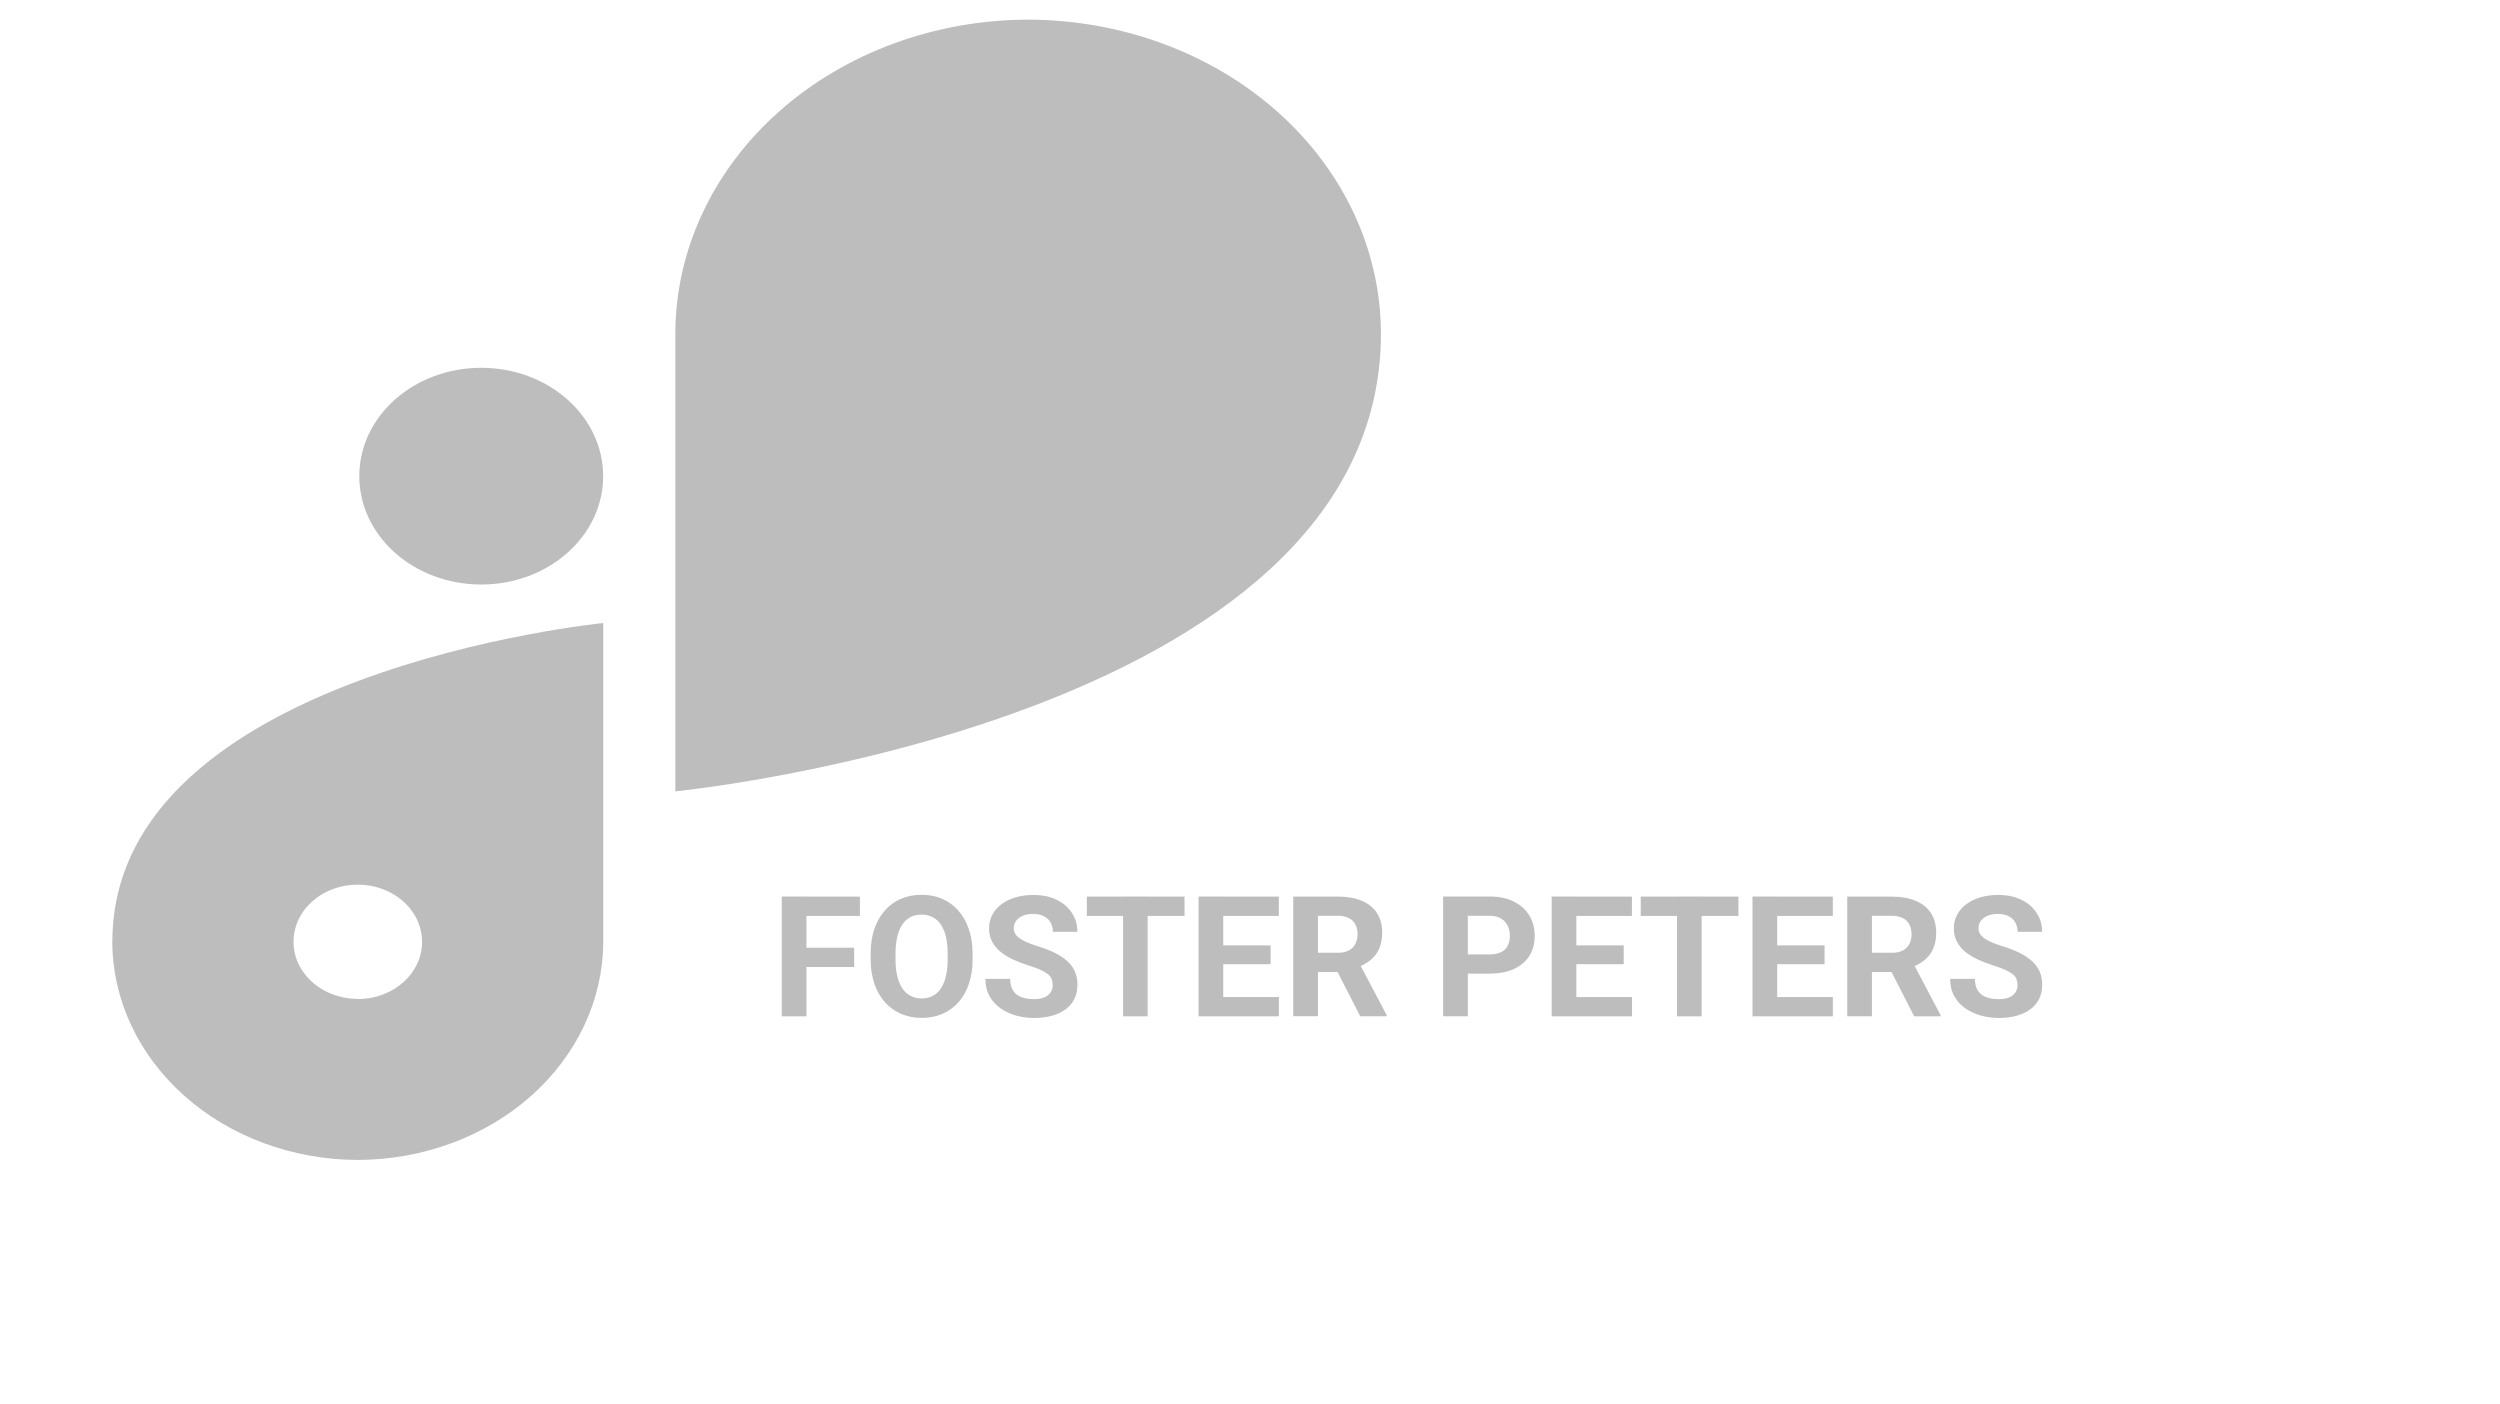
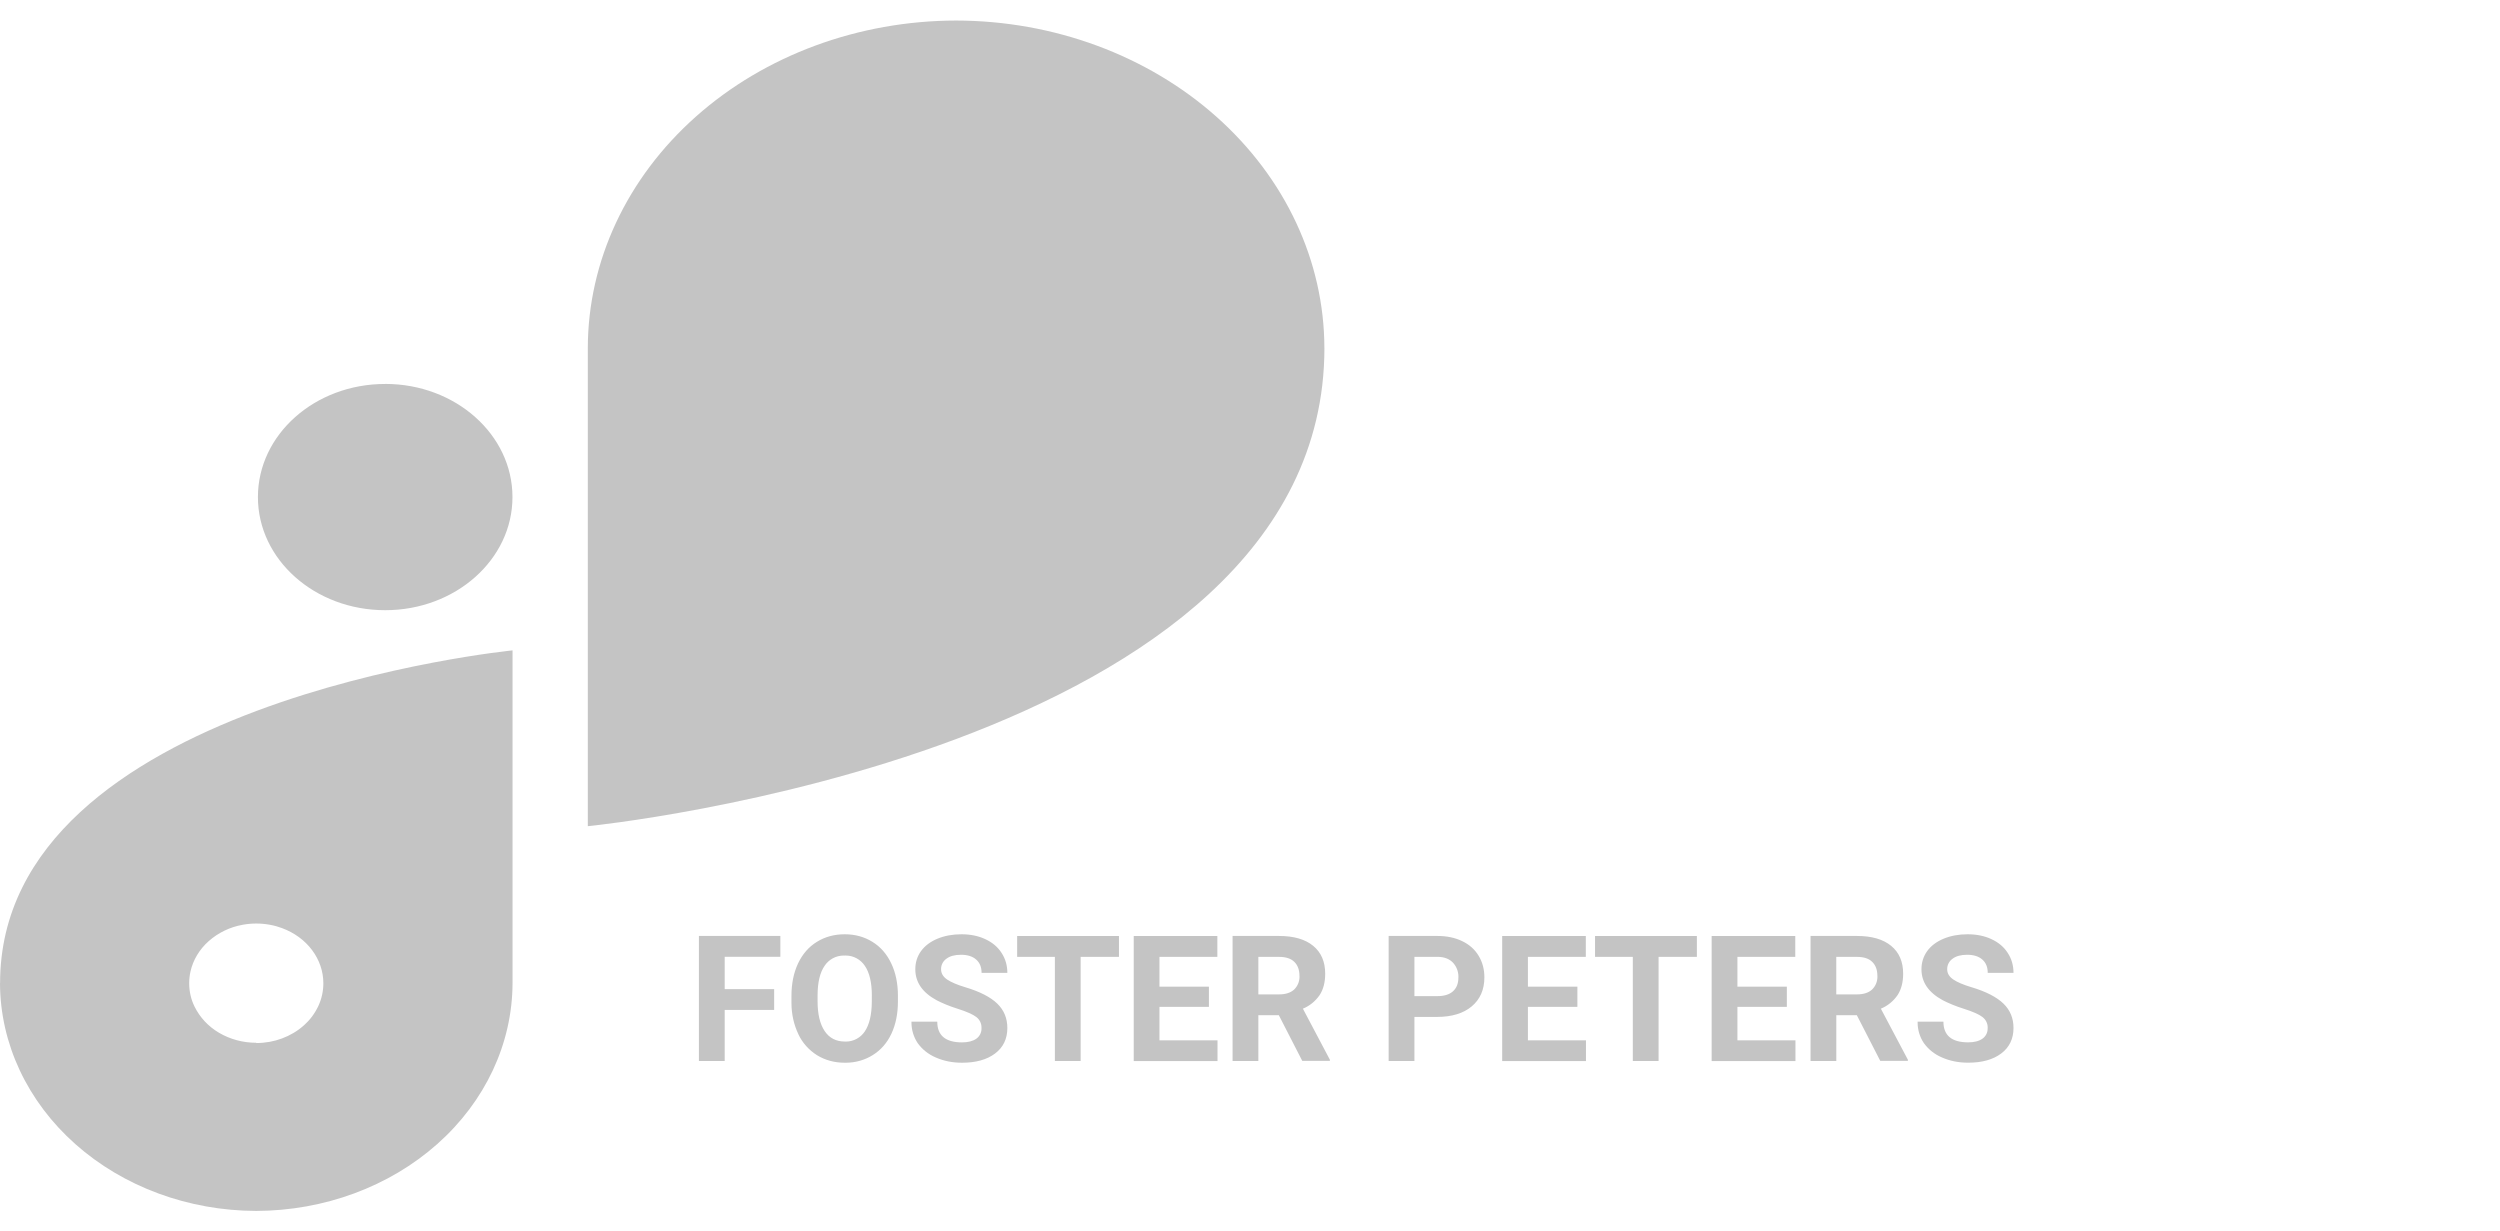
- <svg xmlns="http://www.w3.org/2000/svg" version="1.1" width="57" height="32" viewBox="0 0 57 32">
-   <path fill="#bdbdbd" d="M10.973 8.386h-0.002c-1.535 0-2.779 1.105-2.779 2.47v0.001c0 1.364 1.244 2.47 2.779 2.47h0.002c1.535 0 2.779-1.106 2.779-2.47v-0.001c0-1.364-1.244-2.47-2.779-2.47zM31.485 7.597c-0.004-1.894-0.853-3.711-2.36-5.050s-3.55-2.094-5.681-2.099c-2.132 0.003-4.177 0.758-5.684 2.097s-2.357 3.156-2.362 5.051v10.447s16.086-1.592 16.088-10.445v-0.002zM2.56 21.472c0.004 1.318 0.595 2.581 1.644 3.514s2.47 1.457 3.953 1.461c1.483-0.004 2.904-0.529 3.953-1.461s1.64-2.195 1.644-3.512v-7.269s-11.192 1.109-11.192 7.268zM8.156 22.774c-0.29 0-0.573-0.076-0.814-0.22-0.234-0.138-0.42-0.337-0.536-0.576l-0.003-0.008c-0.070-0.146-0.111-0.317-0.111-0.498 0-0.090 0.010-0.178 0.030-0.262l-0.002 0.008c0.056-0.253 0.196-0.485 0.401-0.667s0.466-0.307 0.75-0.356c0.086-0.016 0.185-0.025 0.286-0.025 0.201 0 0.394 0.036 0.572 0.103l-0.011-0.004c0.268 0.099 0.497 0.266 0.658 0.48s0.247 0.466 0.247 0.723c0.001 0.172-0.036 0.342-0.11 0.5-0.079 0.166-0.186 0.307-0.316 0.422l-0.001 0.001c-0.136 0.122-0.298 0.218-0.476 0.284-0.167 0.063-0.36 0.1-0.561 0.1-0 0-0.001 0-0.001 0h0v-0.005zM18.387 20.442v2.73h-0.563v-2.731h0.563zM19.475 21.609v0.438h-1.242v-0.438h1.242zM19.606 20.442v0.441h-1.372v-0.441h1.373zM22.175 21.744v0.129c0 0.007 0 0.016 0 0.024 0 0.191-0.031 0.375-0.088 0.546l0.004-0.012c-0.054 0.163-0.135 0.303-0.239 0.423l0.001-0.002c-0.102 0.115-0.225 0.203-0.367 0.264-0.141 0.061-0.298 0.092-0.47 0.092-0.004 0-0.009 0-0.014 0-0.165 0-0.322-0.034-0.465-0.095l0.008 0.003c-0.145-0.063-0.267-0.153-0.366-0.263l-0.001-0.001c-0.104-0.119-0.187-0.259-0.239-0.414l-0.003-0.009c-0.054-0.159-0.085-0.343-0.085-0.534 0-0.009 0-0.017 0-0.025v0.001-0.13c0-0.209 0.028-0.395 0.084-0.559s0.136-0.305 0.238-0.422c0.1-0.113 0.223-0.203 0.361-0.264l0.007-0.003c0.142-0.061 0.299-0.092 0.47-0.092 0.173 0 0.329 0.030 0.47 0.092 0.143 0.061 0.265 0.15 0.367 0.266 0.104 0.116 0.184 0.257 0.24 0.422 0.058 0.163 0.086 0.349 0.086 0.559zM21.606 21.873v-0.133c0-0.145-0.013-0.273-0.039-0.383-0.023-0.105-0.064-0.198-0.118-0.281l0.002 0.003c-0.048-0.071-0.111-0.128-0.185-0.167l-0.003-0.001c-0.071-0.037-0.154-0.058-0.243-0.058-0.003 0-0.007 0-0.010 0h0c-0.095 0-0.179 0.019-0.253 0.058-0.076 0.041-0.138 0.098-0.184 0.167l-0.001 0.002c-0.051 0.080-0.091 0.173-0.113 0.272l-0.001 0.006c-0.025 0.109-0.040 0.233-0.040 0.361 0 0.008 0 0.015 0 0.023v-0.001 0.133c0 0.143 0.013 0.271 0.040 0.382 0.026 0.11 0.065 0.204 0.116 0.28 0.048 0.071 0.111 0.129 0.185 0.169l0.003 0.001c0.074 0.039 0.158 0.058 0.253 0.058s0.179-0.019 0.253-0.058c0.076-0.041 0.139-0.099 0.184-0.169l0.001-0.002c0.051-0.080 0.091-0.174 0.113-0.274l0.001-0.006c0.026-0.111 0.040-0.239 0.040-0.382zM24.001 22.458c0-0.002 0-0.004 0-0.006 0-0.045-0.008-0.088-0.023-0.128l0.001 0.003c-0.016-0.044-0.044-0.081-0.078-0.108l-0-0c-0.047-0.039-0.101-0.072-0.159-0.098l-0.004-0.002c-0.073-0.034-0.163-0.068-0.256-0.097l-0.016-0.004c-0.144-0.046-0.261-0.092-0.374-0.143l0.022 0.009c-0.112-0.050-0.208-0.109-0.296-0.177l0.003 0.002c-0.080-0.064-0.147-0.142-0.196-0.23l-0.002-0.004c-0.045-0.086-0.072-0.188-0.072-0.296 0-0.005 0-0.010 0-0.015v0.001c-0-0.003-0-0.006-0-0.009 0-0.11 0.028-0.213 0.077-0.304l-0.002 0.003c0.050-0.094 0.12-0.174 0.21-0.24 0.090-0.068 0.196-0.12 0.319-0.156 0.124-0.036 0.26-0.054 0.407-0.054 0.202 0 0.378 0.036 0.527 0.109 0.15 0.072 0.266 0.172 0.349 0.298 0.084 0.127 0.126 0.271 0.126 0.433h-0.559c0-0.003 0-0.006 0-0.009 0-0.074-0.019-0.143-0.052-0.203l0.001 0.002c-0.034-0.063-0.086-0.112-0.148-0.143l-0.002-0.001c-0.068-0.034-0.148-0.053-0.233-0.053-0.006 0-0.013 0-0.019 0l0.001-0c-0.006-0-0.013-0-0.019-0-0.081 0-0.158 0.017-0.228 0.047l0.004-0.001c-0.061 0.025-0.11 0.066-0.146 0.117l-0.001 0.001c-0.030 0.045-0.049 0.101-0.049 0.161 0 0.001 0 0.003 0 0.004v-0c0 0.046 0.012 0.088 0.034 0.125 0.028 0.042 0.063 0.077 0.104 0.104l0.001 0.001c0.046 0.033 0.103 0.064 0.17 0.092s0.146 0.057 0.235 0.084c0.148 0.045 0.279 0.096 0.392 0.152 0.109 0.053 0.203 0.116 0.286 0.19l-0.001-0.001c0.077 0.070 0.134 0.149 0.173 0.238s0.058 0.189 0.058 0.302c0 0.118-0.023 0.225-0.069 0.319s-0.113 0.173-0.2 0.238-0.192 0.115-0.314 0.148c-0.121 0.034-0.256 0.051-0.406 0.051-0.135 0-0.269-0.018-0.399-0.052-0.136-0.038-0.256-0.093-0.363-0.166l0.004 0.003c-0.105-0.072-0.191-0.165-0.253-0.274l-0.002-0.004c-0.064-0.113-0.096-0.246-0.096-0.399h0.564c0 0.085 0.013 0.157 0.040 0.216 0.025 0.058 0.062 0.105 0.109 0.142l0.001 0.001c0.049 0.036 0.107 0.063 0.17 0.078l0.003 0.001c0.067 0.016 0.141 0.024 0.221 0.024 0.006 0 0.013 0 0.020 0 0.079 0 0.155-0.015 0.224-0.043l-0.004 0.001c0.111-0.045 0.188-0.151 0.188-0.276 0-0.001 0-0.002-0-0.004v0zM26.166 20.442v2.73h-0.56v-2.731h0.561zM27.007 20.442v0.441h-2.227v-0.441h2.227zM29.159 22.733v0.439h-1.453v-0.439h1.453zM27.89 20.442v2.73h-0.563v-2.731h0.563zM28.97 21.555v0.428h-1.263v-0.428h1.263zM29.157 20.442v0.441h-1.451v-0.441h1.451zM29.487 20.442h1.018c0.209 0 0.388 0.032 0.539 0.094s0.268 0.155 0.348 0.277c0.082 0.123 0.122 0.273 0.122 0.452 0 0.147-0.026 0.272-0.075 0.378-0.049 0.105-0.12 0.192-0.206 0.259l-0.002 0.001c-0.090 0.069-0.194 0.124-0.306 0.162l-0.008 0.002-0.178 0.094h-0.885l-0.004-0.439h0.659c0.005 0 0.012 0 0.018 0 0.083 0 0.161-0.020 0.23-0.054l-0.003 0.001c0.063-0.033 0.113-0.083 0.146-0.144l0.001-0.002c0.032-0.061 0.051-0.132 0.051-0.209 0-0.003-0-0.006-0-0.009v0c0-0.004 0-0.008 0-0.012 0-0.078-0.018-0.152-0.051-0.218l0.001 0.003c-0.033-0.064-0.084-0.114-0.147-0.145l-0.002-0.001c-0.068-0.032-0.147-0.052-0.231-0.052-0.006 0-0.013 0-0.019 0l0.001-0h-0.455v2.29h-0.563v-2.731zM31.014 23.172l-0.623-1.217 0.595-0.004 0.63 1.194v0.026h-0.602zM33.967 22.2h-0.696v-0.44h0.696c0.007 0 0.015 0 0.023 0 0.087 0 0.169-0.020 0.243-0.054l-0.003 0.001c0.065-0.034 0.116-0.085 0.148-0.148l0.001-0.002c0.029-0.065 0.046-0.141 0.046-0.221s-0.017-0.156-0.048-0.225l0.001 0.003c-0.032-0.071-0.083-0.129-0.147-0.168l-0.002-0.001c-0.069-0.041-0.153-0.064-0.242-0.064-0.007 0-0.014 0-0.022 0l0.001-0h-0.5v2.29h-0.563v-2.73h1.064c0.214 0 0.397 0.038 0.549 0.116 0.154 0.077 0.271 0.182 0.353 0.317s0.122 0.289 0.122 0.463c0 0.176-0.040 0.328-0.122 0.458-0.081 0.128-0.198 0.228-0.352 0.298s-0.336 0.105-0.55 0.105zM37.21 22.733v0.439h-1.453v-0.439h1.453zM35.941 20.442v2.73h-0.563v-2.731h0.563zM37.021 21.555v0.428h-1.265v-0.428h1.263zM37.208 20.442v0.441h-1.451v-0.441h1.451zM38.797 20.442v2.73h-0.561v-2.731h0.561zM39.636 20.442v0.441h-2.227v-0.441h2.227zM41.789 22.733v0.439h-1.453v-0.439h1.453zM40.52 20.442v2.73h-0.563v-2.731h0.563zM41.6 21.555v0.428h-1.264v-0.428h1.264zM41.788 20.443v0.441h-1.452v-0.441h1.452zM42.117 20.443h1.019c0.209 0 0.388 0.032 0.538 0.094 0.151 0.062 0.268 0.155 0.349 0.277s0.122 0.273 0.122 0.452c0 0.147-0.025 0.272-0.075 0.378-0.049 0.105-0.12 0.192-0.206 0.259l-0.002 0.001c-0.090 0.069-0.194 0.124-0.306 0.162l-0.008 0.002-0.178 0.094h-0.884l-0.004-0.439h0.658c0.006 0 0.012 0 0.019 0 0.083 0 0.161-0.020 0.23-0.054l-0.003 0.001c0.063-0.033 0.113-0.083 0.145-0.144l0.001-0.002c0.032-0.061 0.051-0.132 0.051-0.209 0-0.003-0-0.006-0-0.009v0c0-0.003 0-0.008 0-0.012 0-0.078-0.018-0.153-0.051-0.218l0.001 0.003c-0.033-0.064-0.084-0.114-0.146-0.145l-0.002-0.001c-0.068-0.032-0.147-0.052-0.231-0.052-0.006 0-0.013 0-0.019 0l0.001-0h-0.456v2.29h-0.563v-2.732zM43.644 23.173l-0.622-1.217 0.594-0.004 0.63 1.194v0.026h-0.602zM45.999 22.459c0-0.002 0-0.004 0-0.006 0-0.045-0.008-0.088-0.023-0.128l0.001 0.002c-0.016-0.044-0.044-0.081-0.078-0.108l-0.001-0c-0.047-0.039-0.101-0.072-0.159-0.098l-0.004-0.002c-0.073-0.034-0.163-0.068-0.256-0.097l-0.016-0.004c-0.144-0.046-0.26-0.092-0.374-0.143l0.022 0.009c-0.112-0.050-0.208-0.109-0.296-0.177l0.003 0.002c-0.080-0.064-0.147-0.142-0.196-0.23l-0.002-0.004c-0.045-0.086-0.072-0.188-0.072-0.296 0-0.005 0-0.010 0-0.015v0.001c-0-0.003-0-0.006-0-0.009 0-0.11 0.028-0.213 0.077-0.304l-0.002 0.003c0.051-0.094 0.12-0.174 0.211-0.24 0.090-0.068 0.196-0.12 0.319-0.156s0.259-0.054 0.406-0.054c0.202 0 0.378 0.036 0.527 0.109s0.266 0.172 0.348 0.298c0.084 0.127 0.126 0.271 0.126 0.433h-0.559c0-0.003 0-0.006 0-0.009 0-0.074-0.019-0.143-0.052-0.203l0.001 0.002c-0.034-0.063-0.086-0.112-0.148-0.143l-0.002-0.001c-0.068-0.034-0.148-0.053-0.233-0.053-0.006 0-0.013 0-0.019 0l0.001-0c-0.006-0-0.013-0-0.019-0-0.081 0-0.158 0.017-0.228 0.047l0.004-0.001c-0.061 0.025-0.11 0.066-0.146 0.117l-0.001 0.001c-0.031 0.045-0.049 0.101-0.049 0.161 0 0.001 0 0.003 0 0.004v-0c0 0.046 0.012 0.088 0.034 0.125 0.028 0.042 0.063 0.077 0.104 0.104l0.001 0.001c0.046 0.033 0.103 0.064 0.171 0.092s0.145 0.057 0.234 0.084c0.148 0.045 0.279 0.096 0.392 0.152 0.114 0.056 0.209 0.12 0.285 0.189s0.134 0.149 0.173 0.238 0.058 0.189 0.058 0.302c0 0.118-0.022 0.225-0.069 0.319s-0.113 0.173-0.2 0.238-0.192 0.115-0.314 0.148c-0.121 0.034-0.256 0.051-0.406 0.051-0.135 0-0.269-0.018-0.399-0.052-0.136-0.038-0.256-0.093-0.363-0.166l0.004 0.003c-0.105-0.072-0.191-0.165-0.253-0.274l-0.002-0.004c-0.064-0.113-0.096-0.246-0.096-0.399h0.564c0 0.085 0.013 0.157 0.040 0.216 0.025 0.058 0.063 0.105 0.11 0.142l0.001 0.001c0.049 0.036 0.107 0.063 0.17 0.078l0.003 0.001c0.067 0.016 0.141 0.024 0.221 0.024 0.006 0 0.013 0 0.020 0 0.079 0 0.155-0.015 0.224-0.043l-0.004 0.001c0.111-0.045 0.188-0.151 0.188-0.276 0-0.001 0-0.002-0-0.004v0z" />
+ <svg xmlns="http://www.w3.org/2000/svg" version="1.1" width="65" height="32" viewBox="0 0 65 32">
+   <path fill="#c4c4c4" d="M10.016 9.983h-0.002c-1.827 0-3.308 1.316-3.308 2.94v0.002c0 1.624 1.481 2.94 3.308 2.94h0.002c1.827 0 3.308-1.317 3.308-2.94v-0.002c0-1.624-1.481-2.941-3.308-2.941zM34.434 9.044c-0.005-2.255-1.016-4.418-2.81-6.012s-4.226-2.493-6.763-2.498c-2.539 0.004-4.972 0.902-6.767 2.497s-2.806 3.757-2.811 6.013v12.437s19.15-1.896 19.152-12.434v-0.002zM0 25.562c0.005 1.57 0.709 3.073 1.957 4.183s2.94 1.735 4.706 1.739c1.765-0.005 3.457-0.63 4.706-1.739s1.952-2.613 1.957-4.181v-8.654s-13.324 1.32-13.324 8.652zM6.662 27.112c-0.345 0-0.682-0.091-0.969-0.261-0.279-0.164-0.499-0.401-0.638-0.686l-0.004-0.009c-0.084-0.173-0.132-0.377-0.132-0.592 0-0.107 0.012-0.212 0.035-0.312l-0.002 0.009c0.067-0.301 0.233-0.578 0.477-0.794 0.243-0.214 0.547-0.364 0.882-0.423l0.011-0.002c0.103-0.019 0.221-0.030 0.341-0.030 0.239 0 0.469 0.043 0.68 0.122l-0.013-0.004c0.319 0.117 0.592 0.316 0.783 0.571s0.294 0.555 0.294 0.861c0.001 0.204-0.043 0.407-0.131 0.596-0.094 0.198-0.221 0.366-0.376 0.503l-0.002 0.001c-0.162 0.145-0.354 0.259-0.567 0.338-0.199 0.075-0.428 0.119-0.668 0.119-0 0-0.001 0-0.001 0h0v-0.006zM20.128 26.258h-1.286v1.328h-0.67v-3.251h2.117v0.542h-1.447v0.84h1.286v0.54zM23.346 26.035c0 0.32-0.056 0.6-0.169 0.841s-0.276 0.427-0.488 0.558c-0.199 0.124-0.44 0.197-0.698 0.197-0.008 0-0.017-0-0.025-0l0.001 0c-0.27 0-0.51-0.065-0.722-0.194-0.213-0.134-0.382-0.322-0.487-0.546l-0.003-0.008c-0.112-0.236-0.177-0.512-0.177-0.804 0-0.009 0-0.019 0-0.028l-0 0.001v-0.16c0-0.32 0.058-0.602 0.172-0.844 0.116-0.244 0.279-0.431 0.489-0.56 0.211-0.131 0.452-0.197 0.723-0.197s0.51 0.066 0.721 0.197c0.211 0.13 0.374 0.316 0.489 0.56 0.116 0.242 0.174 0.523 0.174 0.841v0.145zM22.668 25.887c0-0.341-0.061-0.6-0.183-0.777-0.108-0.161-0.29-0.266-0.496-0.266-0.009 0-0.018 0-0.028 0.001l0.001-0c-0.008-0-0.016-0.001-0.025-0.001-0.205 0-0.387 0.104-0.494 0.262l-0.001 0.002c-0.122 0.174-0.184 0.43-0.185 0.768v0.158c0 0.331 0.061 0.589 0.183 0.772s0.297 0.274 0.527 0.274c0.008 0 0.017 0.001 0.026 0.001 0.204 0 0.384-0.104 0.49-0.261l0.001-0.002c0.12-0.177 0.181-0.434 0.183-0.773v-0.158zM25.518 26.733c0-0.006 0.001-0.012 0.001-0.019 0-0.11-0.052-0.208-0.133-0.27l-0.001-0.001c-0.089-0.069-0.25-0.14-0.482-0.214-0.214-0.067-0.396-0.142-0.57-0.232l0.019 0.009c-0.37-0.2-0.554-0.469-0.554-0.806 0-0.175 0.049-0.332 0.147-0.469 0.1-0.139 0.242-0.246 0.427-0.324 0.186-0.077 0.395-0.116 0.625-0.116 0.232 0 0.439 0.042 0.621 0.127 0.181 0.084 0.322 0.201 0.421 0.355 0.101 0.152 0.152 0.328 0.152 0.522h-0.67c0-0.149-0.046-0.264-0.14-0.346-0.094-0.084-0.226-0.125-0.395-0.125-0.164 0-0.291 0.035-0.382 0.105-0.083 0.060-0.136 0.156-0.136 0.265 0 0.003 0 0.005 0 0.008v-0c0 0.106 0.053 0.194 0.158 0.266 0.107 0.071 0.264 0.138 0.471 0.2 0.381 0.114 0.658 0.257 0.833 0.427s0.261 0.381 0.261 0.634c0 0.281-0.107 0.503-0.32 0.663s-0.498 0.239-0.859 0.239c-0.25 0-0.478-0.046-0.683-0.137-0.193-0.082-0.352-0.211-0.469-0.373l-0.002-0.003c-0.1-0.15-0.16-0.335-0.16-0.533 0-0.007 0-0.014 0-0.022l-0 0.001h0.671c0 0.358 0.214 0.538 0.643 0.538 0.159 0 0.283-0.032 0.373-0.096 0.081-0.058 0.134-0.153 0.134-0.259 0-0.004-0-0.009-0-0.013l0 0.001zM29.092 24.878h-0.995v2.708h-0.67v-2.708h-0.981v-0.542h2.647v0.542zM31.431 26.178h-1.285v0.871h1.509v0.538h-2.178v-3.251h2.174v0.542h-1.505v0.775h1.286v0.524zM33.25 26.396h-0.533v1.19h-0.67v-3.251h1.208c0.384 0 0.68 0.086 0.888 0.257s0.312 0.413 0.312 0.725c0 0.222-0.048 0.408-0.145 0.556-0.108 0.156-0.255 0.278-0.429 0.35l-0.006 0.002 0.702 1.328v0.030h-0.718l-0.61-1.189zM32.717 25.854h0.541c0.168 0 0.297-0.042 0.39-0.126 0.086-0.084 0.139-0.201 0.139-0.33 0-0.009-0-0.017-0.001-0.026l0 0.001c0-0.154-0.043-0.274-0.131-0.362s-0.219-0.132-0.4-0.132h-0.538v0.975zM36.775 26.441v1.145h-0.67v-3.251h1.268c0.244 0 0.459 0.045 0.643 0.134 0.186 0.089 0.329 0.216 0.429 0.382 0.099 0.164 0.149 0.35 0.149 0.56 0 0.318-0.11 0.57-0.328 0.754-0.218 0.183-0.519 0.275-0.904 0.275h-0.587zM36.775 25.899h0.598c0.178 0 0.312-0.042 0.404-0.125 0.094-0.084 0.141-0.203 0.141-0.357 0-0.007 0.001-0.016 0.001-0.024 0-0.14-0.053-0.267-0.141-0.363l0 0c-0.094-0.098-0.223-0.149-0.389-0.152h-0.614v1.021zM41.011 26.178h-1.285v0.871h1.509v0.538h-2.178v-3.251h2.174v0.542h-1.505v0.775h1.286v0.524zM44.119 24.878h-0.996v2.708h-0.67v-2.708h-0.982v-0.542h2.648v0.542zM46.458 26.178h-1.285v0.871h1.509v0.538h-2.179v-3.251h2.174v0.542h-1.504v0.775h1.285v0.524zM48.277 26.396h-0.533v1.19h-0.67v-3.251h1.208c0.384 0 0.68 0.086 0.888 0.257s0.312 0.413 0.312 0.725c0 0.222-0.049 0.408-0.145 0.556-0.108 0.156-0.256 0.278-0.429 0.35l-0.006 0.002 0.703 1.328v0.030h-0.718l-0.61-1.189zM47.744 25.854h0.54c0.168 0 0.298-0.042 0.39-0.126 0.086-0.084 0.139-0.201 0.139-0.331 0-0.009-0-0.017-0.001-0.025l0 0.001c0-0.154-0.043-0.274-0.132-0.362-0.086-0.088-0.219-0.132-0.399-0.132h-0.538v0.975zM51.679 26.734c0-0.006 0.001-0.012 0.001-0.019 0-0.11-0.052-0.208-0.134-0.271l-0.001-0.001c-0.089-0.069-0.25-0.14-0.482-0.214-0.214-0.067-0.396-0.142-0.57-0.232l0.019 0.009c-0.37-0.2-0.554-0.469-0.554-0.806 0-0.175 0.050-0.332 0.147-0.469 0.1-0.139 0.242-0.246 0.427-0.324 0.186-0.077 0.395-0.116 0.625-0.116 0.232 0 0.439 0.042 0.621 0.127 0.181 0.084 0.322 0.201 0.421 0.355 0.101 0.152 0.152 0.328 0.152 0.522h-0.67c0-0.149-0.046-0.264-0.14-0.346-0.094-0.084-0.226-0.125-0.395-0.125-0.164 0-0.291 0.035-0.382 0.105-0.083 0.060-0.137 0.156-0.137 0.265 0 0.002 0 0.005 0 0.007v-0c0 0.106 0.053 0.194 0.159 0.266s0.264 0.138 0.471 0.2c0.381 0.114 0.658 0.257 0.833 0.427s0.261 0.381 0.261 0.634c0 0.281-0.107 0.503-0.32 0.663s-0.499 0.239-0.859 0.239c-0.25 0-0.478-0.046-0.683-0.137-0.193-0.082-0.352-0.211-0.469-0.373l-0.002-0.003c-0.1-0.15-0.16-0.335-0.16-0.533 0-0.007 0-0.014 0-0.022l-0 0.001h0.671c0 0.358 0.214 0.538 0.643 0.538 0.159 0 0.283-0.032 0.373-0.096 0.082-0.058 0.134-0.153 0.134-0.26 0-0.004-0-0.009-0-0.013l0 0.001z" />
</svg>
